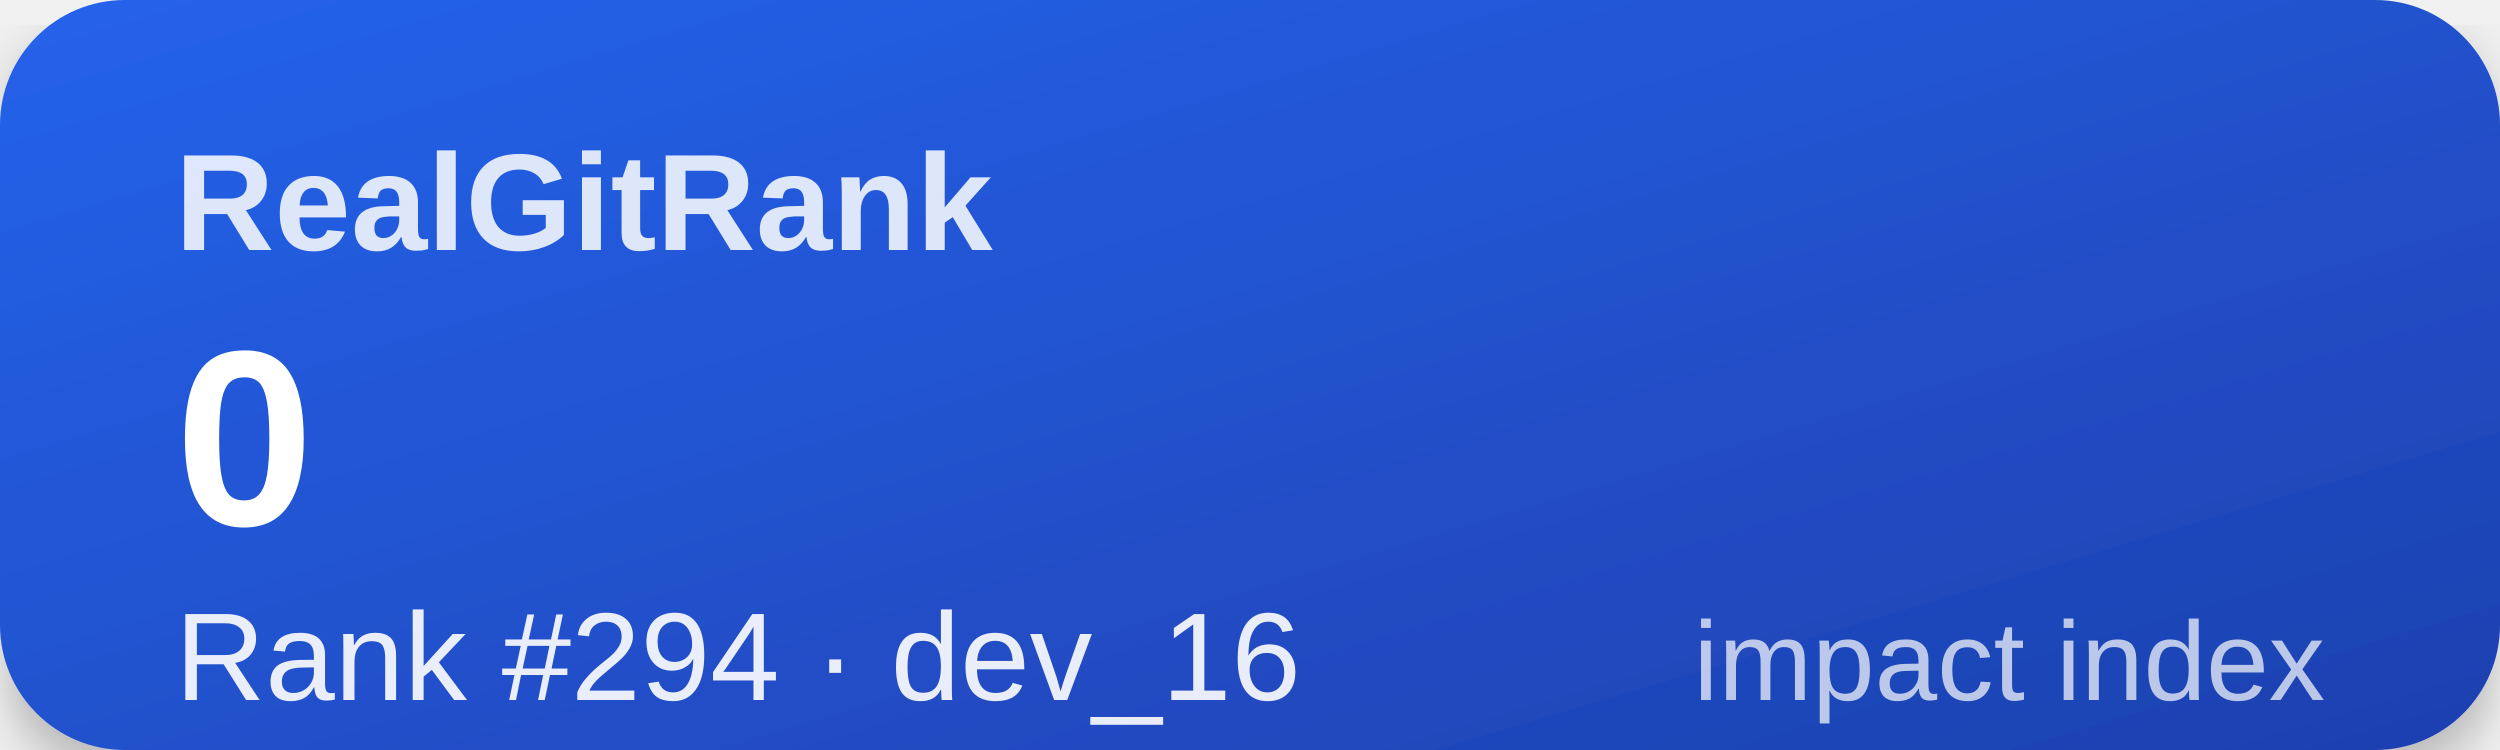
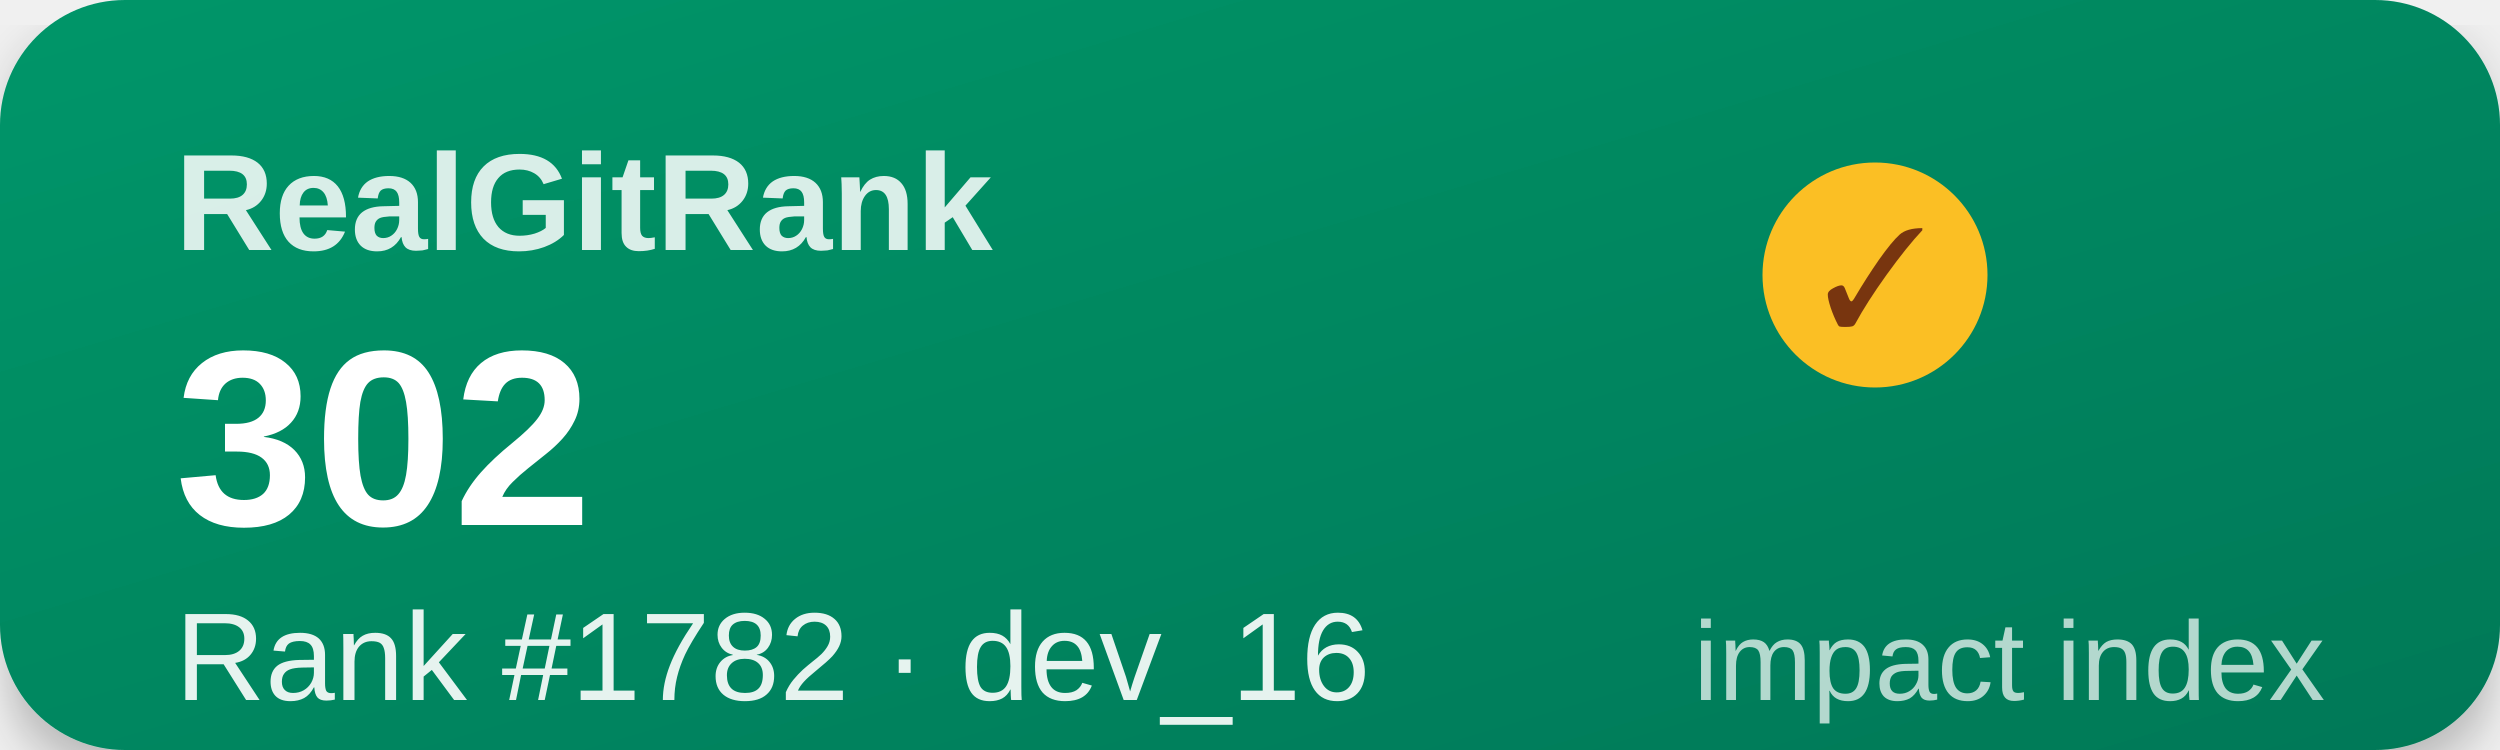
<svg xmlns="http://www.w3.org/2000/svg" width="200" height="60" viewBox="0 0 200 60">
  <defs>
    <linearGradient id="g" x1="0" y1="0" x2="1" y2="1">
-       <stop offset="0%" stop-color="#2563eb" />
-       <stop offset="100%" stop-color="#1e40af" />
+       <stop offset="0%" stop-color="#059669" />
+       <stop offset="100%" stop-color="#047857" />
    </linearGradient>
    <filter id="s">
      <feDropShadow dx="0" dy="2" stdDeviation="2" flood-opacity="0.25" />
    </filter>
  </defs>
  <rect width="200" height="60" rx="10" fill="url(#g)" filter="url(#s)" />
  <text x="14" y="20" font-family="Segoe UI,Arial,sans-serif" font-size="11" font-weight="600" fill="#ffffff" opacity="0.85">RealGitRank</text>
-   <text x="14" y="42" font-family="Segoe UI,Arial,sans-serif" font-size="20" font-weight="800" fill="#ffffff">0</text>
-   <text x="14" y="56" font-family="Segoe UI,Arial,sans-serif" font-size="10" fill="#ffffff" opacity="0.9">Rank #294 · dev_16</text>
+   <circle cx="150" cy="22" r="9" fill="#fbbf24" />
+   <text x="150" y="26" text-anchor="middle" font-size="11" fill="#78350f">✓</text>
+   <text x="14" y="42" font-family="Segoe UI,Arial,sans-serif" font-size="20" font-weight="800" fill="#ffffff">302</text>
+   <text x="14" y="56" font-family="Segoe UI,Arial,sans-serif" font-size="10" fill="#ffffff" opacity="0.9">Rank #1782 · dev_16</text>
  <text x="186" y="56" text-anchor="end" font-family="Segoe UI,Arial,sans-serif" font-size="9" fill="#ffffff" opacity="0.7">impact index</text>
</svg>
